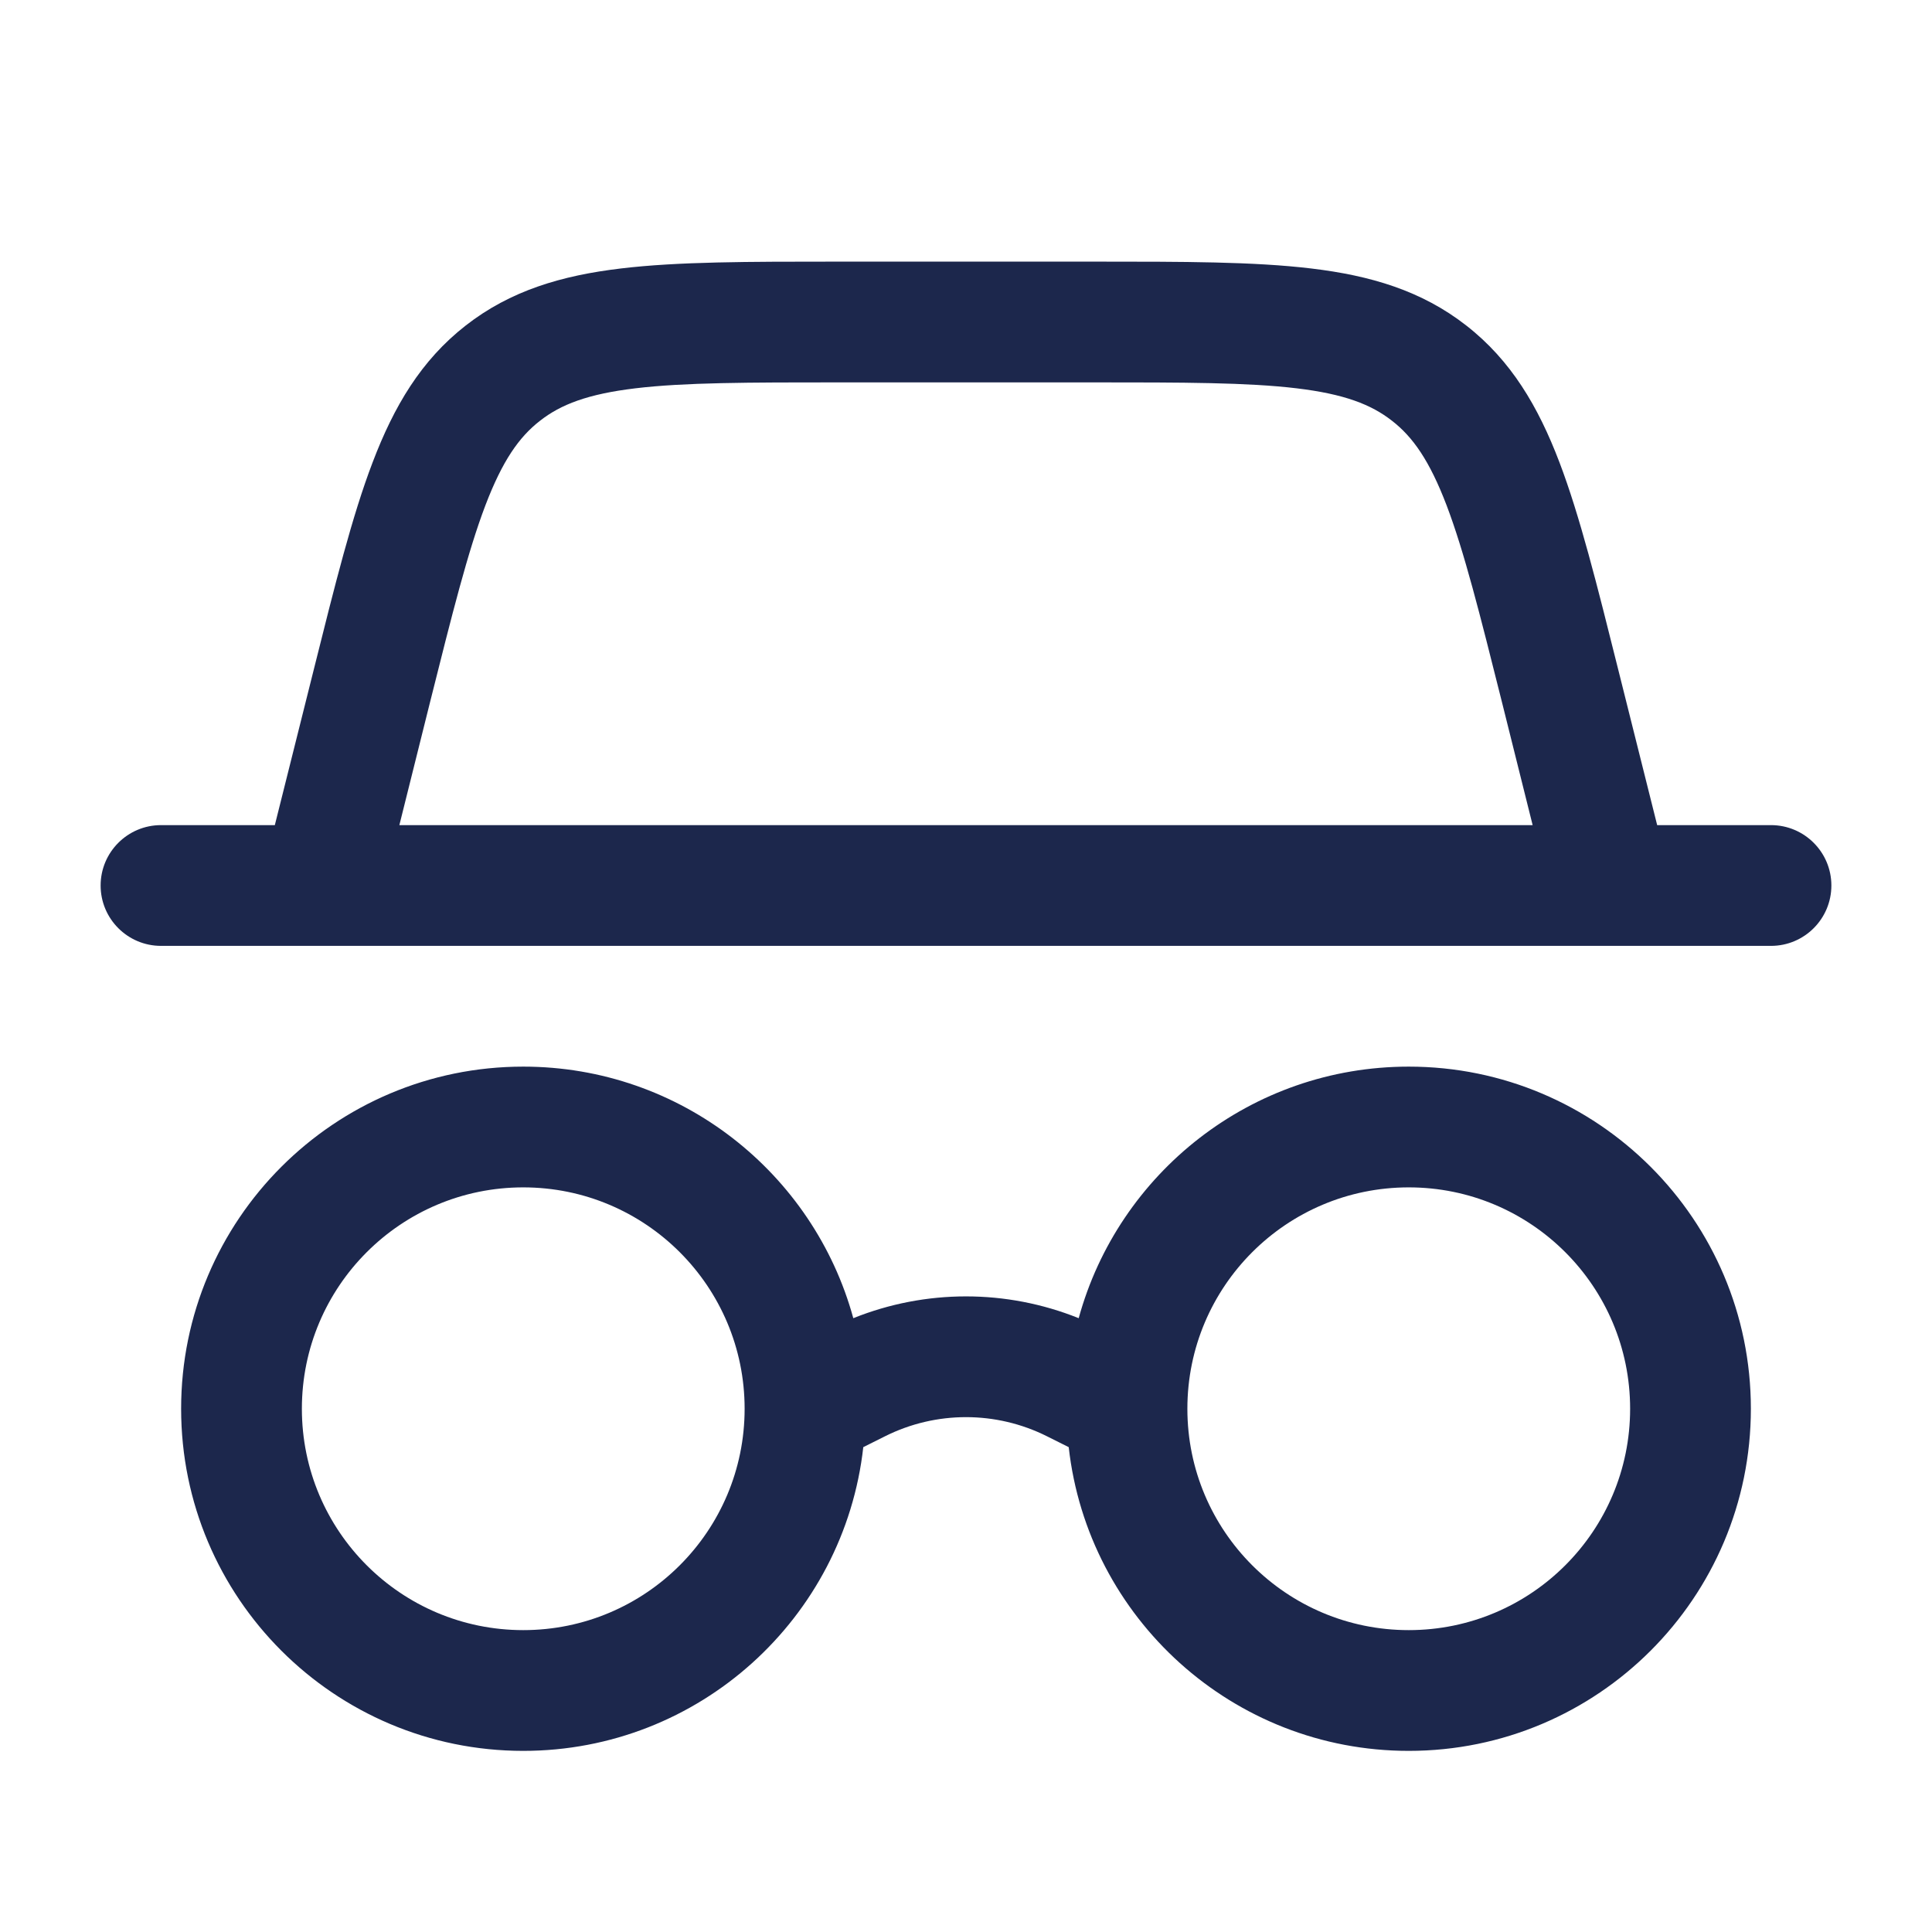
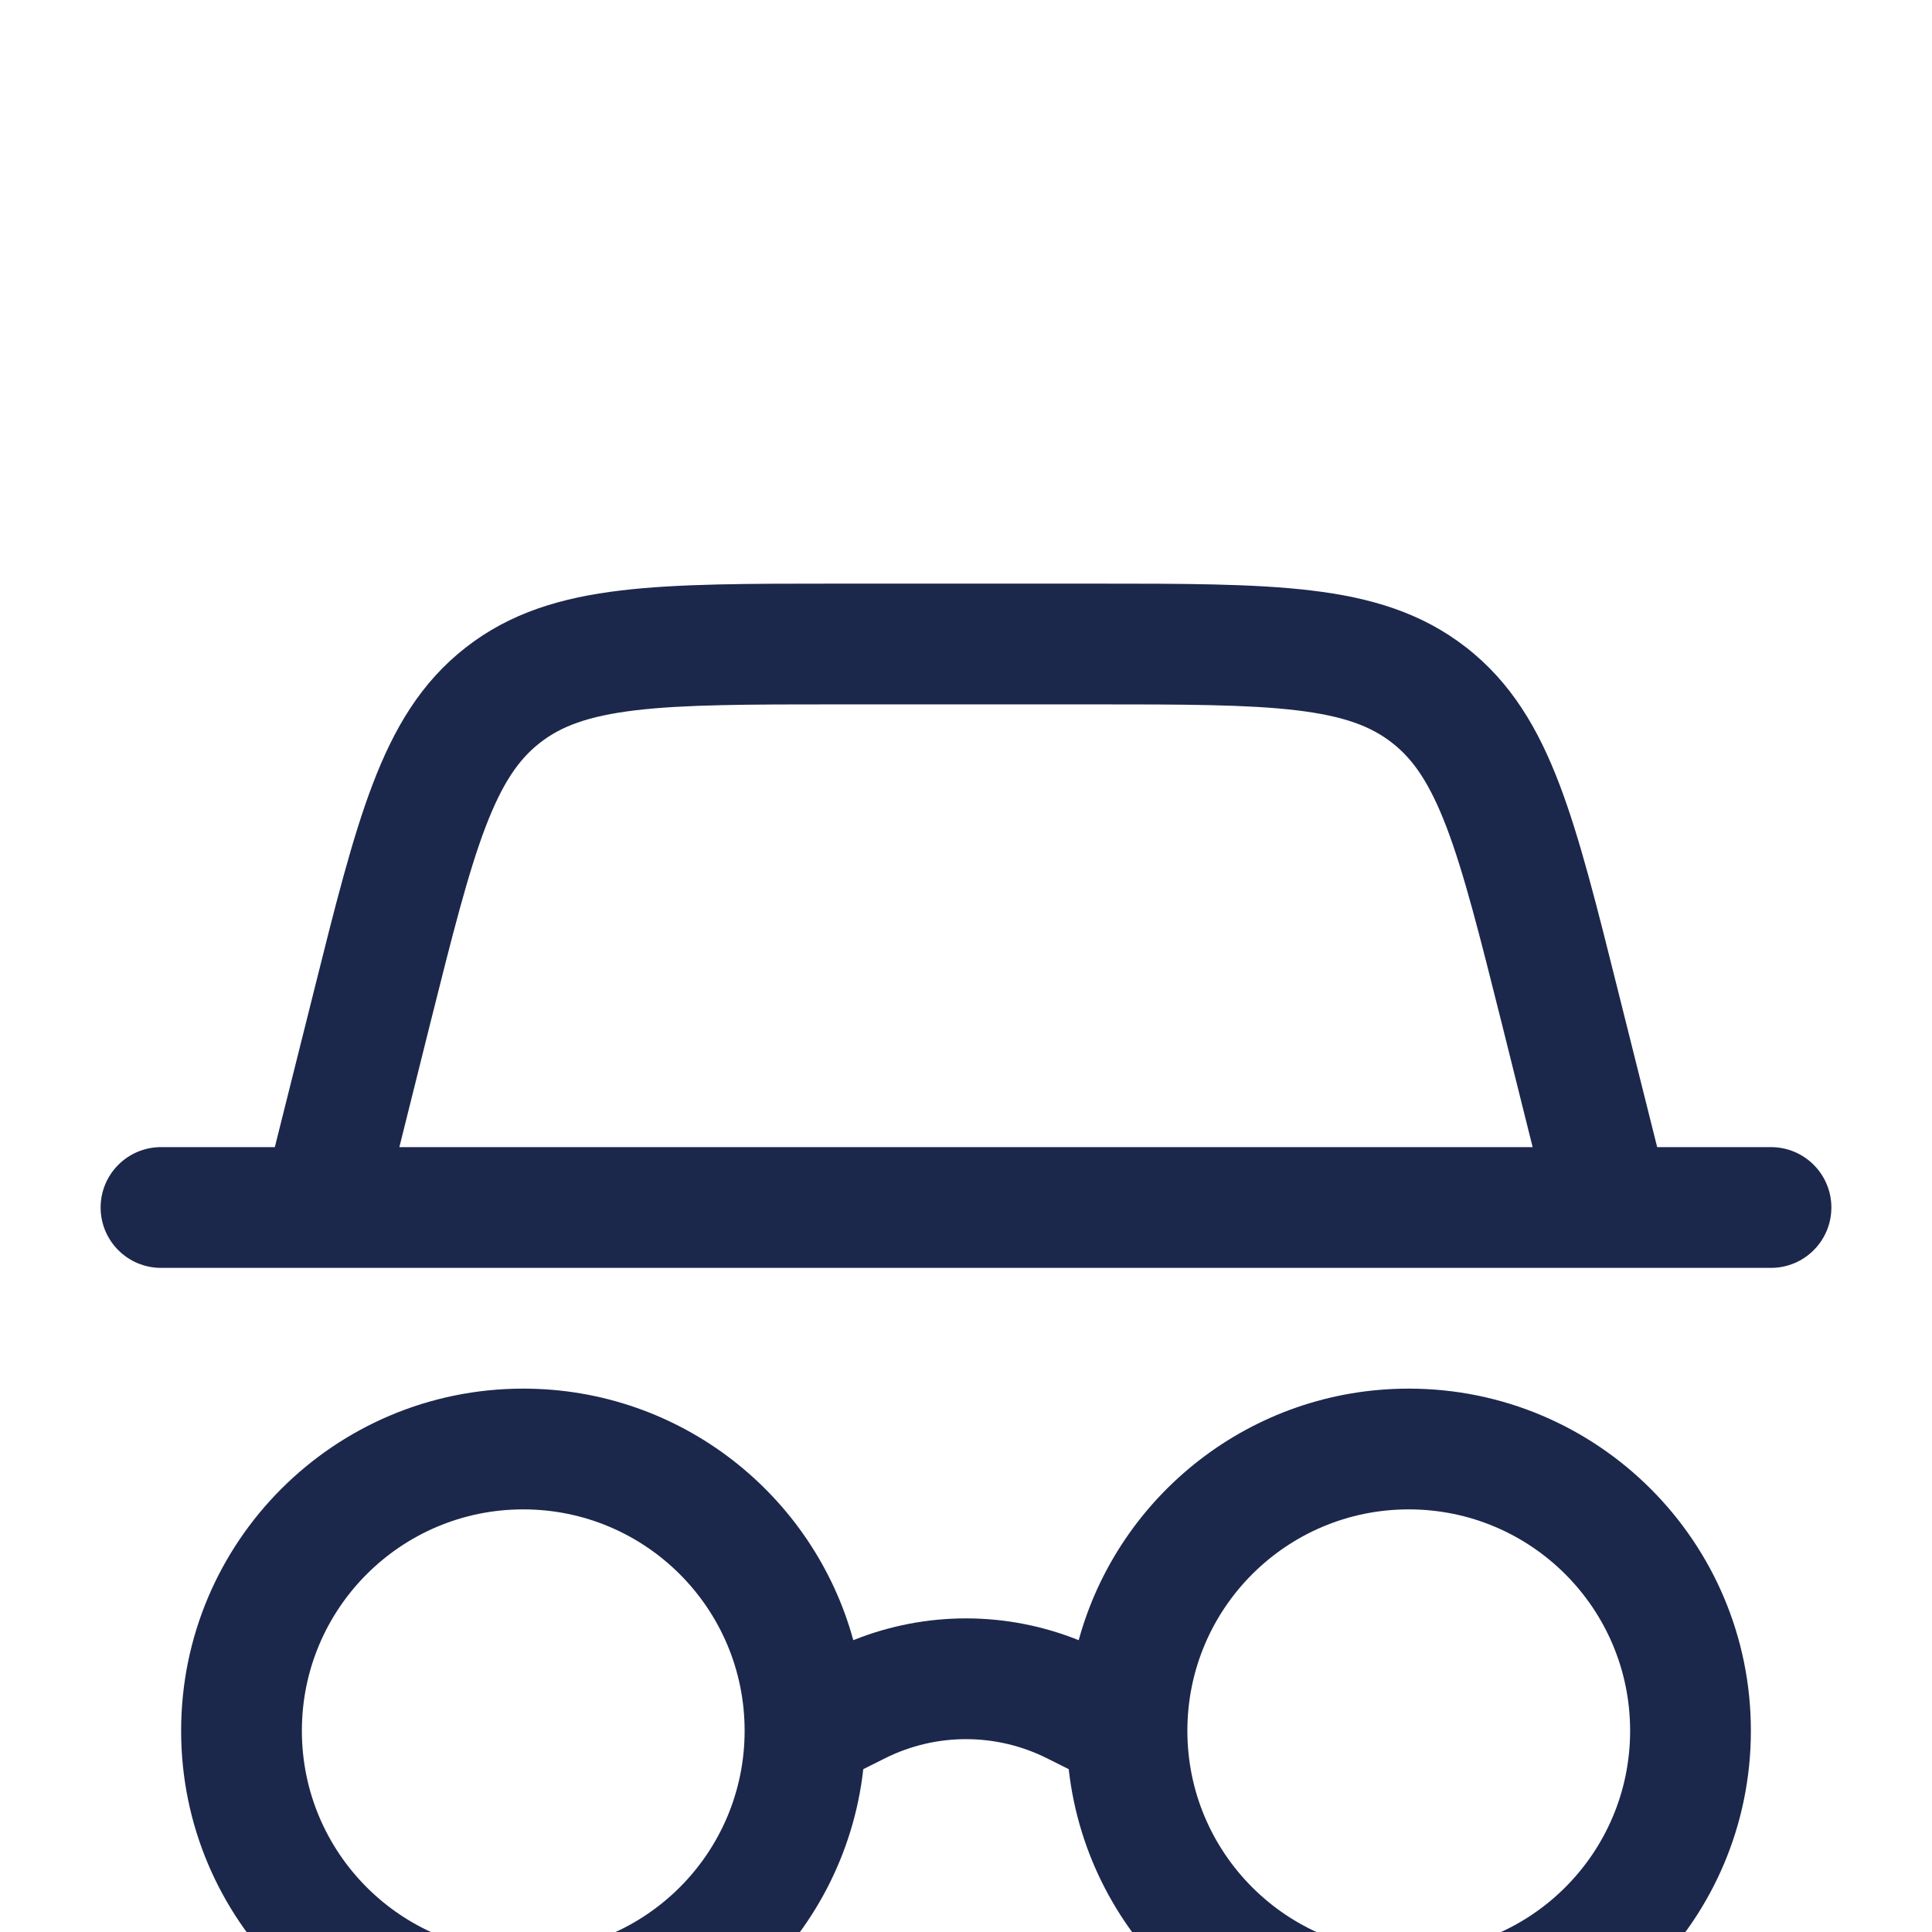
<svg xmlns="http://www.w3.org/2000/svg" width="800px" height="800px" viewBox="0 0 24 24" fill="none">
-   <path fill-rule="evenodd" clip-rule="evenodd" d="M10.388 3.25H13.612C14.697 3.25 15.578 3.25 16.287 3.335C17.026 3.423 17.661 3.611 18.215 4.044C18.77 4.477 19.107 5.047 19.372 5.743C19.626 6.41 19.839 7.265 20.102 8.317L20.586 10.25H22C22.414 10.25 22.75 10.586 22.75 11C22.75 11.414 22.414 11.75 22 11.75H20.016C20.005 11.75 19.994 11.75 19.983 11.75H4.017C4.006 11.75 3.995 11.75 3.984 11.75H2C1.586 11.75 1.25 11.414 1.25 11C1.25 10.586 1.586 10.25 2 10.25H3.414L3.898 8.317C4.161 7.265 4.374 6.41 4.629 5.743C4.894 5.047 5.23 4.477 5.785 4.044C6.339 3.611 6.974 3.423 7.713 3.335C8.422 3.25 9.303 3.25 10.388 3.25ZM4.961 10.25H19.039L18.659 8.727C18.381 7.618 18.188 6.85 17.97 6.277C17.758 5.722 17.552 5.429 17.292 5.227C17.033 5.024 16.698 4.895 16.109 4.824C15.5 4.751 14.709 4.75 13.565 4.75H10.435C9.291 4.75 8.5 4.751 7.891 4.824C7.302 4.895 6.967 5.024 6.708 5.227C6.448 5.429 6.242 5.722 6.03 6.277C5.812 6.85 5.619 7.618 5.341 8.727L4.961 10.25ZM6.5 14.75C4.981 14.75 3.75 15.981 3.75 17.5C3.75 19.019 4.981 20.25 6.5 20.25C8.019 20.25 9.25 19.019 9.25 17.5C9.25 15.981 8.019 14.75 6.5 14.75ZM2.25 17.5C2.25 15.153 4.153 13.25 6.5 13.25C8.458 13.25 10.107 14.574 10.6 16.375C11.498 16.014 12.502 16.014 13.4 16.375C13.893 14.574 15.542 13.25 17.5 13.25C19.847 13.25 21.75 15.153 21.75 17.5C21.75 19.847 19.847 21.75 17.5 21.75C15.314 21.75 13.513 20.099 13.276 17.977L13.006 17.842C12.373 17.525 11.627 17.525 10.994 17.842L10.724 17.977C10.487 20.099 8.686 21.75 6.5 21.75C4.153 21.75 2.25 19.847 2.25 17.5ZM17.5 14.75C15.981 14.75 14.75 15.981 14.75 17.5C14.75 19.019 15.981 20.25 17.5 20.25C19.019 20.25 20.25 19.019 20.25 17.5C20.25 15.981 19.019 14.75 17.5 14.75Z" fill="#1C274C" />
+   <g transform="translate(0 4)">
+     <path fill-rule="evenodd" clip-rule="evenodd" d="M10.388 3.25H13.612C14.697 3.25 15.578 3.25 16.287 3.335C17.026 3.423 17.661 3.611 18.215 4.044C18.77 4.477 19.107 5.047 19.372 5.743C19.626 6.41 19.839 7.265 20.102 8.317L20.586 10.25H22C22.414 10.25 22.75 10.586 22.75 11C22.75 11.414 22.414 11.75 22 11.75H20.016C20.005 11.75 19.994 11.75 19.983 11.75H4.017C4.006 11.75 3.995 11.75 3.984 11.75H2C1.586 11.75 1.25 11.414 1.25 11C1.25 10.586 1.586 10.25 2 10.25H3.414L3.898 8.317C4.161 7.265 4.374 6.41 4.629 5.743C4.894 5.047 5.23 4.477 5.785 4.044C6.339 3.611 6.974 3.423 7.713 3.335C8.422 3.25 9.303 3.25 10.388 3.25ZM4.961 10.25H19.039L18.659 8.727C18.381 7.618 18.188 6.85 17.97 6.277C17.758 5.722 17.552 5.429 17.292 5.227C17.033 5.024 16.698 4.895 16.109 4.824C15.5 4.751 14.709 4.75 13.565 4.75H10.435C9.291 4.75 8.5 4.751 7.891 4.824C7.302 4.895 6.967 5.024 6.708 5.227C6.448 5.429 6.242 5.722 6.03 6.277C5.812 6.85 5.619 7.618 5.341 8.727L4.961 10.25ZM6.5 14.75C4.981 14.75 3.75 15.981 3.75 17.5C3.75 19.019 4.981 20.25 6.5 20.25C8.019 20.25 9.25 19.019 9.25 17.5C9.25 15.981 8.019 14.75 6.5 14.75ZM2.25 17.5C2.25 15.153 4.153 13.25 6.5 13.25C8.458 13.25 10.107 14.574 10.6 16.375C11.498 16.014 12.502 16.014 13.4 16.375C13.893 14.574 15.542 13.25 17.5 13.25C19.847 13.25 21.75 15.153 21.75 17.5C21.75 19.847 19.847 21.75 17.5 21.75C15.314 21.75 13.513 20.099 13.276 17.977L13.006 17.842C12.373 17.525 11.627 17.525 10.994 17.842L10.724 17.977C10.487 20.099 8.686 21.75 6.5 21.75C4.153 21.75 2.25 19.847 2.25 17.5ZM17.5 14.75C15.981 14.75 14.75 15.981 14.75 17.5C14.75 19.019 15.981 20.25 17.5 20.25C19.019 20.25 20.25 19.019 20.25 17.5C20.25 15.981 19.019 14.75 17.5 14.75Z" fill="#1C274C" />
+   </g>
</svg>
